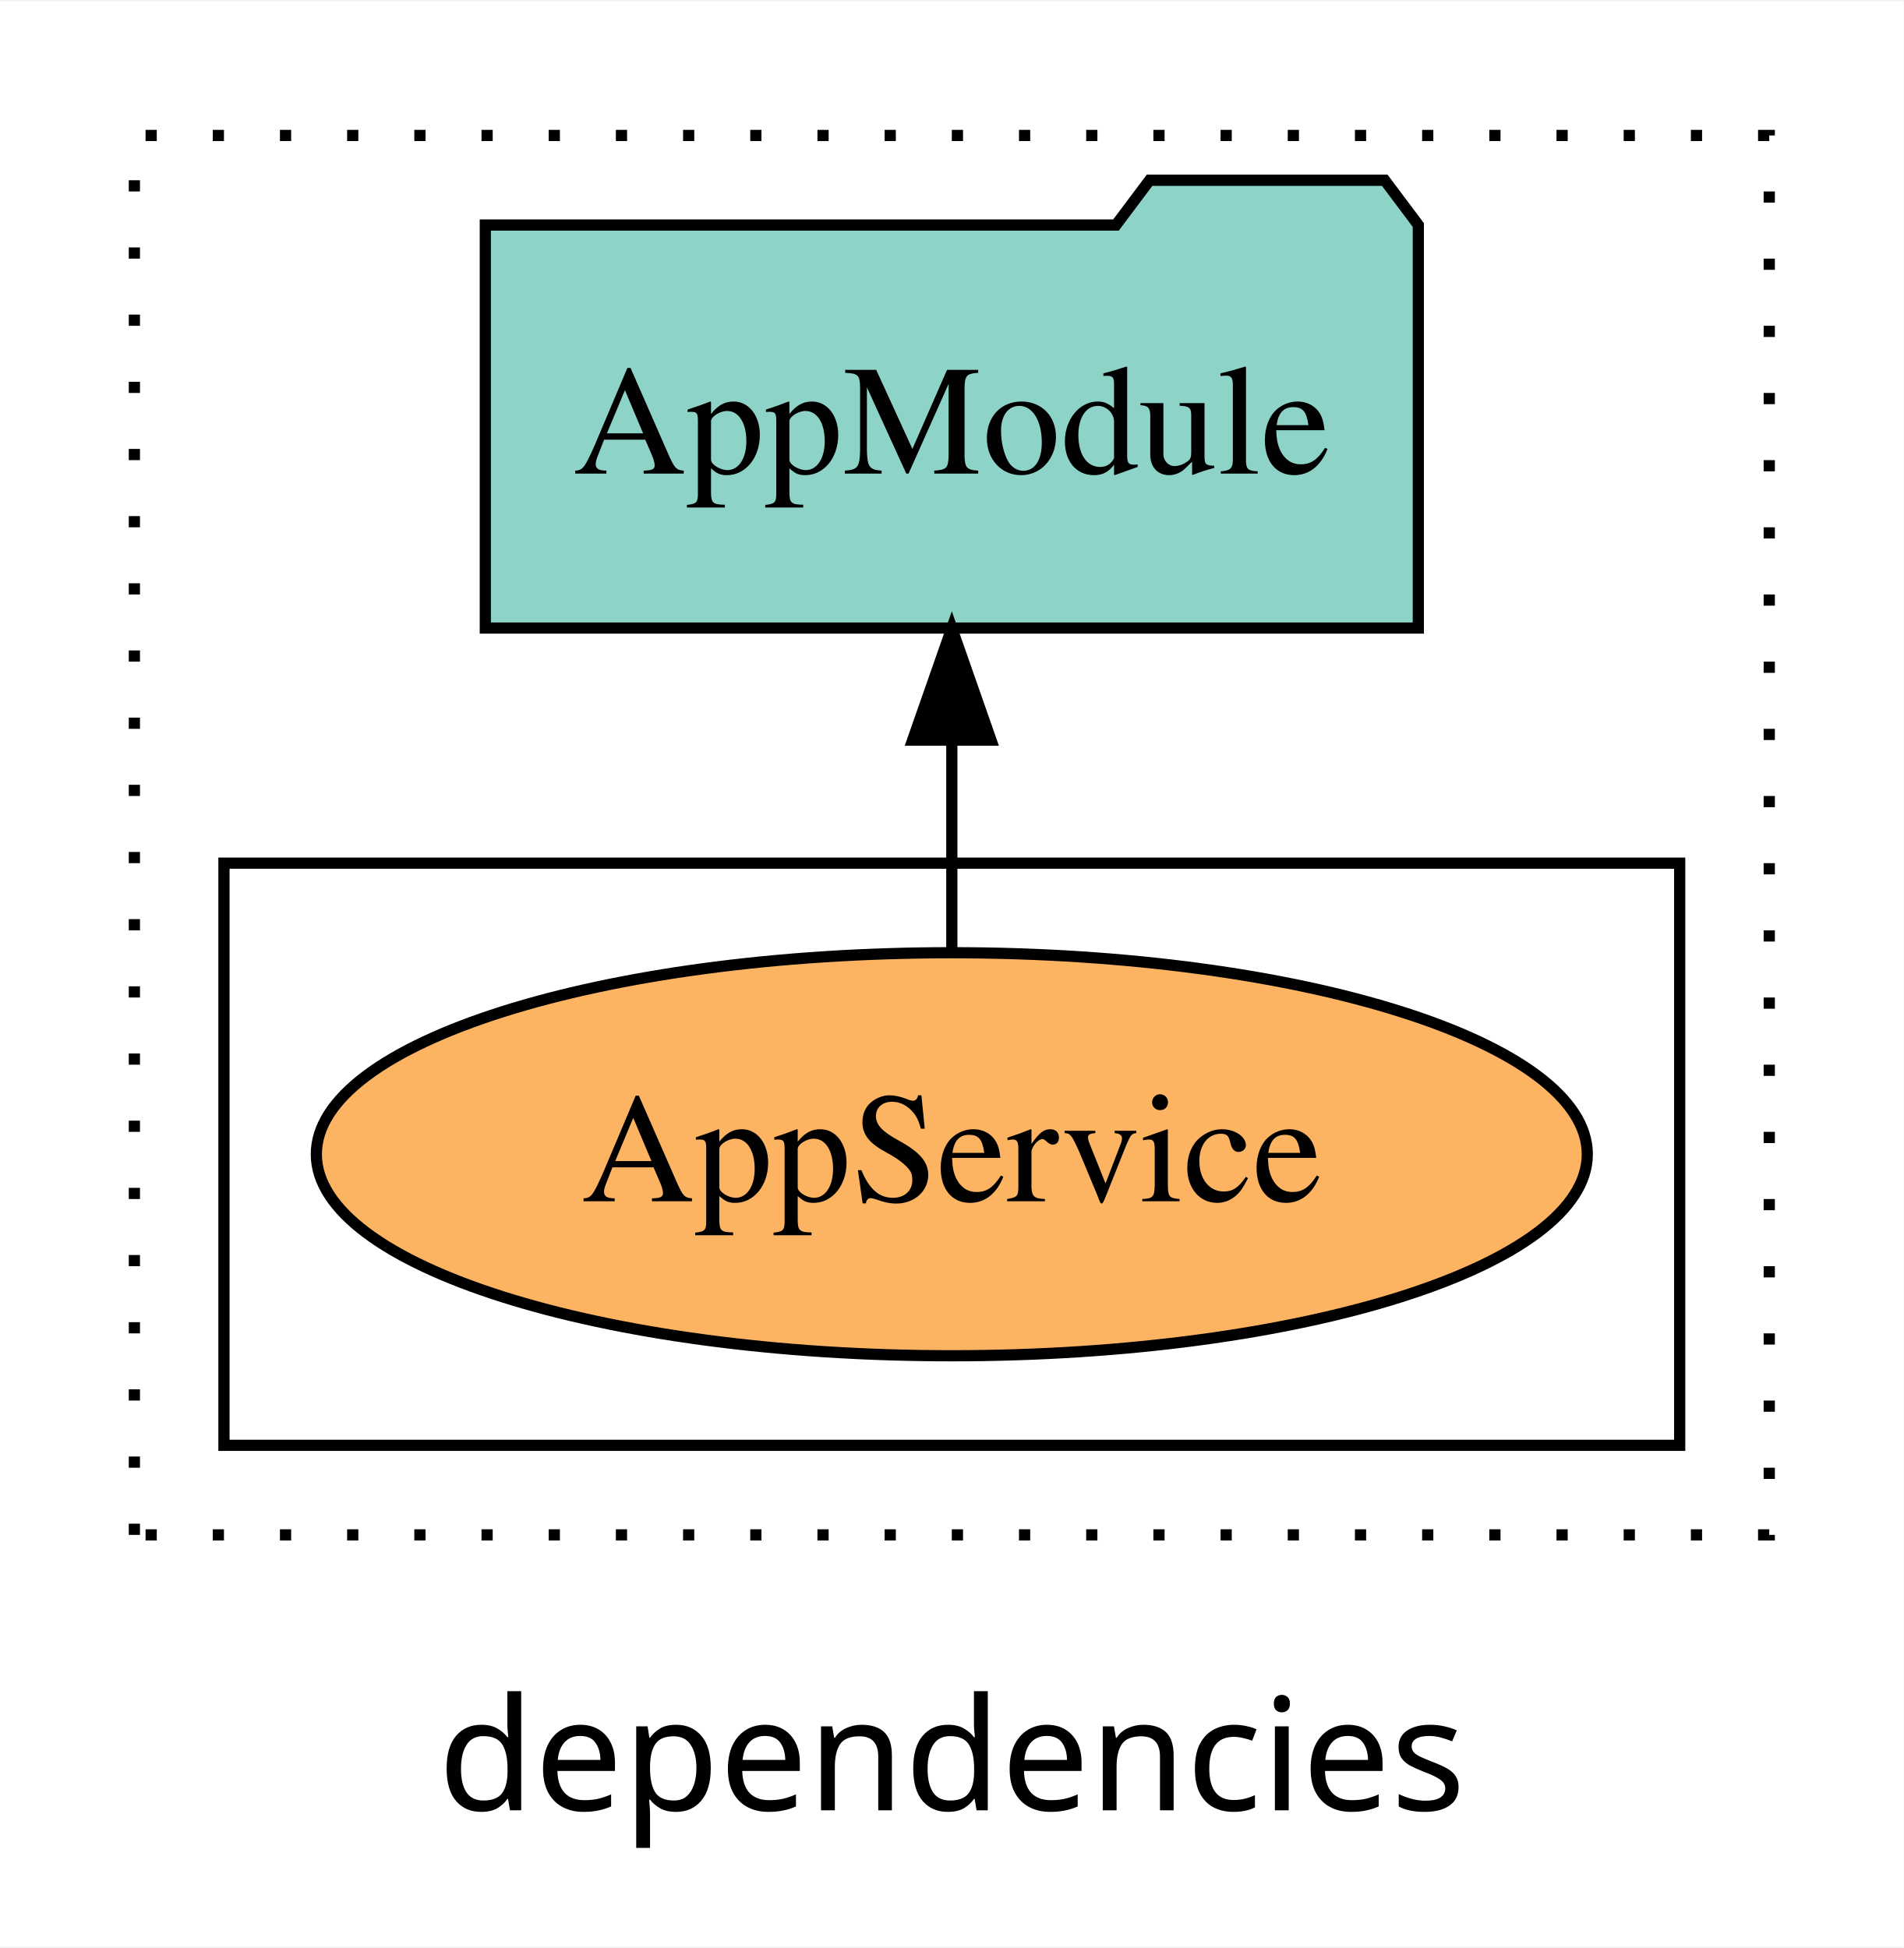
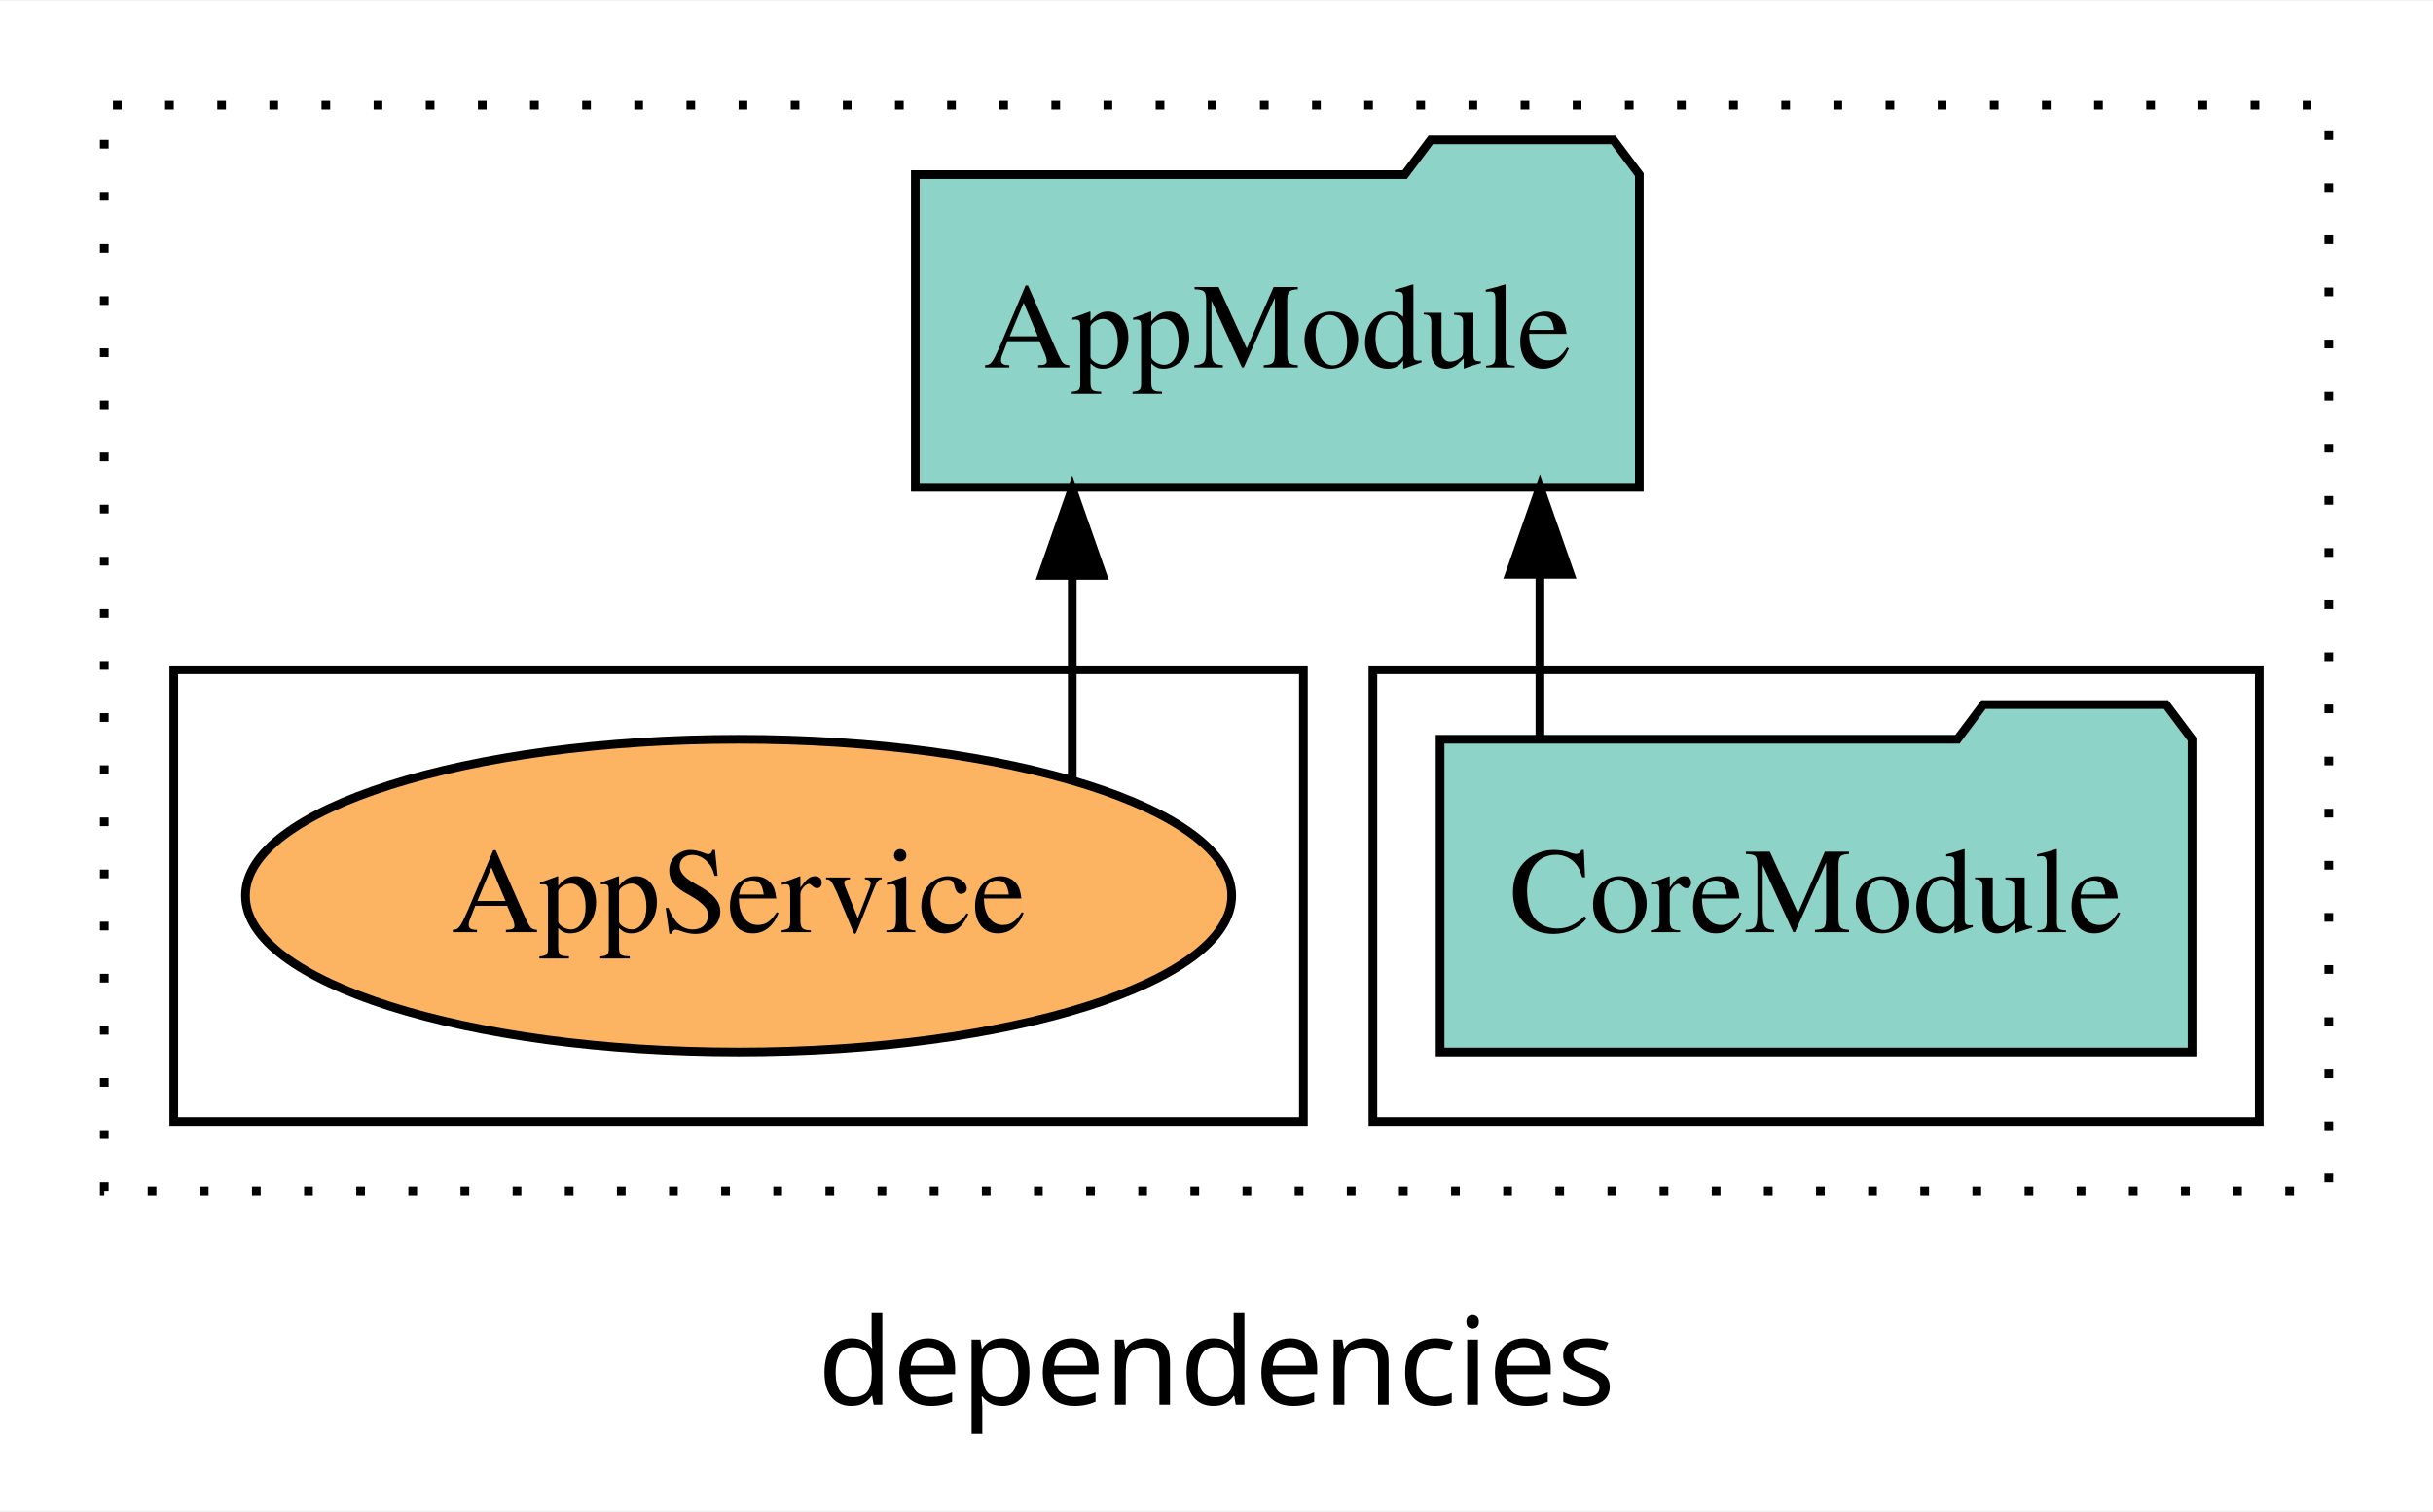
- <svg xmlns="http://www.w3.org/2000/svg" width="170pt" height="174pt" viewBox="0.00 0.00 170.00 173.80">
+ <svg xmlns="http://www.w3.org/2000/svg" width="280pt" height="174pt" viewBox="0.00 0.00 280.00 173.80">
  <g id="graph0" class="graph" transform="scale(1 1) rotate(0) translate(4 169.8)">
-     <polygon fill="white" stroke="transparent" points="-4,4 -4,-169.8 166,-169.8 166,4 -4,4" />
-     <text text-anchor="middle" x="81" y="-8.2" font-family="sans-serif" font-size="14.00">dependencies</text>
+     <polygon fill="white" stroke="transparent" points="-4,4 -4,-169.8 276,-169.8 276,4 -4,4" />
+     <text text-anchor="middle" x="136" y="-8.2" font-family="sans-serif" font-size="14.00">dependencies</text>
    <g id="clust1" class="cluster">
-       <polygon fill="none" stroke="black" stroke-dasharray="1,5" points="8,-32.8 8,-157.8 154,-157.8 154,-32.8 8,-32.8" />
+       <polygon fill="none" stroke="black" stroke-dasharray="1,5" points="8,-32.8 8,-157.8 264,-157.8 264,-32.8 8,-32.8" />
+     </g>
+     <g id="clust3" class="cluster">
+       <polygon fill="none" stroke="black" points="154,-40.8 154,-92.8 256,-92.8 256,-40.8 154,-40.8" />
    </g>
    <g id="clust6" class="cluster">
      <polygon fill="none" stroke="black" points="16,-40.8 16,-92.8 146,-92.8 146,-40.8 16,-40.8" />
    </g>
    <g id="node1" class="node">
+       <polygon fill="#8dd3c7" stroke="black" points="248.27,-84.8 245.27,-88.8 224.27,-88.8 221.27,-84.8 161.73,-84.8 161.73,-48.8 248.27,-48.8 248.27,-84.8" />
+       <text text-anchor="middle" x="205" y="-62.6" font-family="Times,serif" font-size="14.00">CoreModule</text>
+     </g>
+     <g id="node2" class="node">
+       <polygon fill="#8dd3c7" stroke="black" points="184.66,-149.8 181.66,-153.8 160.66,-153.8 157.66,-149.8 101.34,-149.8 101.34,-113.8 184.66,-113.8 184.66,-149.8" />
+       <text text-anchor="middle" x="143" y="-127.6" font-family="Times,serif" font-size="14.00">AppModule</text>
+     </g>
+     <g id="edge1" class="edge">
+       <path fill="none" stroke="black" d="M173.22,-84.91C173.22,-84.91 173.22,-103.79 173.22,-103.79" />
+       <polygon fill="black" stroke="black" points="169.72,-103.79 173.22,-113.79 176.72,-103.79 169.72,-103.79" />
+     </g>
+     <g id="node3" class="node">
      <ellipse fill="#fdb462" stroke="black" cx="81" cy="-66.8" rx="56.75" ry="18" />
      <text text-anchor="middle" x="81" y="-62.6" font-family="Times,serif" font-size="14.00">AppService</text>
    </g>
-     <g id="node2" class="node">
-       <polygon fill="#8dd3c7" stroke="black" points="122.66,-149.8 119.66,-153.8 98.66,-153.8 95.66,-149.8 39.34,-149.8 39.34,-113.8 122.66,-113.8 122.66,-149.8" />
-       <text text-anchor="middle" x="81" y="-127.6" font-family="Times,serif" font-size="14.00">AppModule</text>
-     </g>
-     <g id="edge1" class="edge">
-       <path fill="none" stroke="black" d="M81,-84.91C81,-84.91 81,-103.79 81,-103.79" />
-       <polygon fill="black" stroke="black" points="77.5,-103.79 81,-113.79 84.5,-103.79 77.5,-103.79" />
+     <g id="edge2" class="edge">
+       <path fill="none" stroke="black" d="M119.4,-80.27C119.4,-80.27 119.4,-103.66 119.4,-103.66" />
+       <polygon fill="black" stroke="black" points="115.9,-103.66 119.4,-113.66 122.9,-103.66 115.9,-103.66" />
    </g>
  </g>
</svg>
